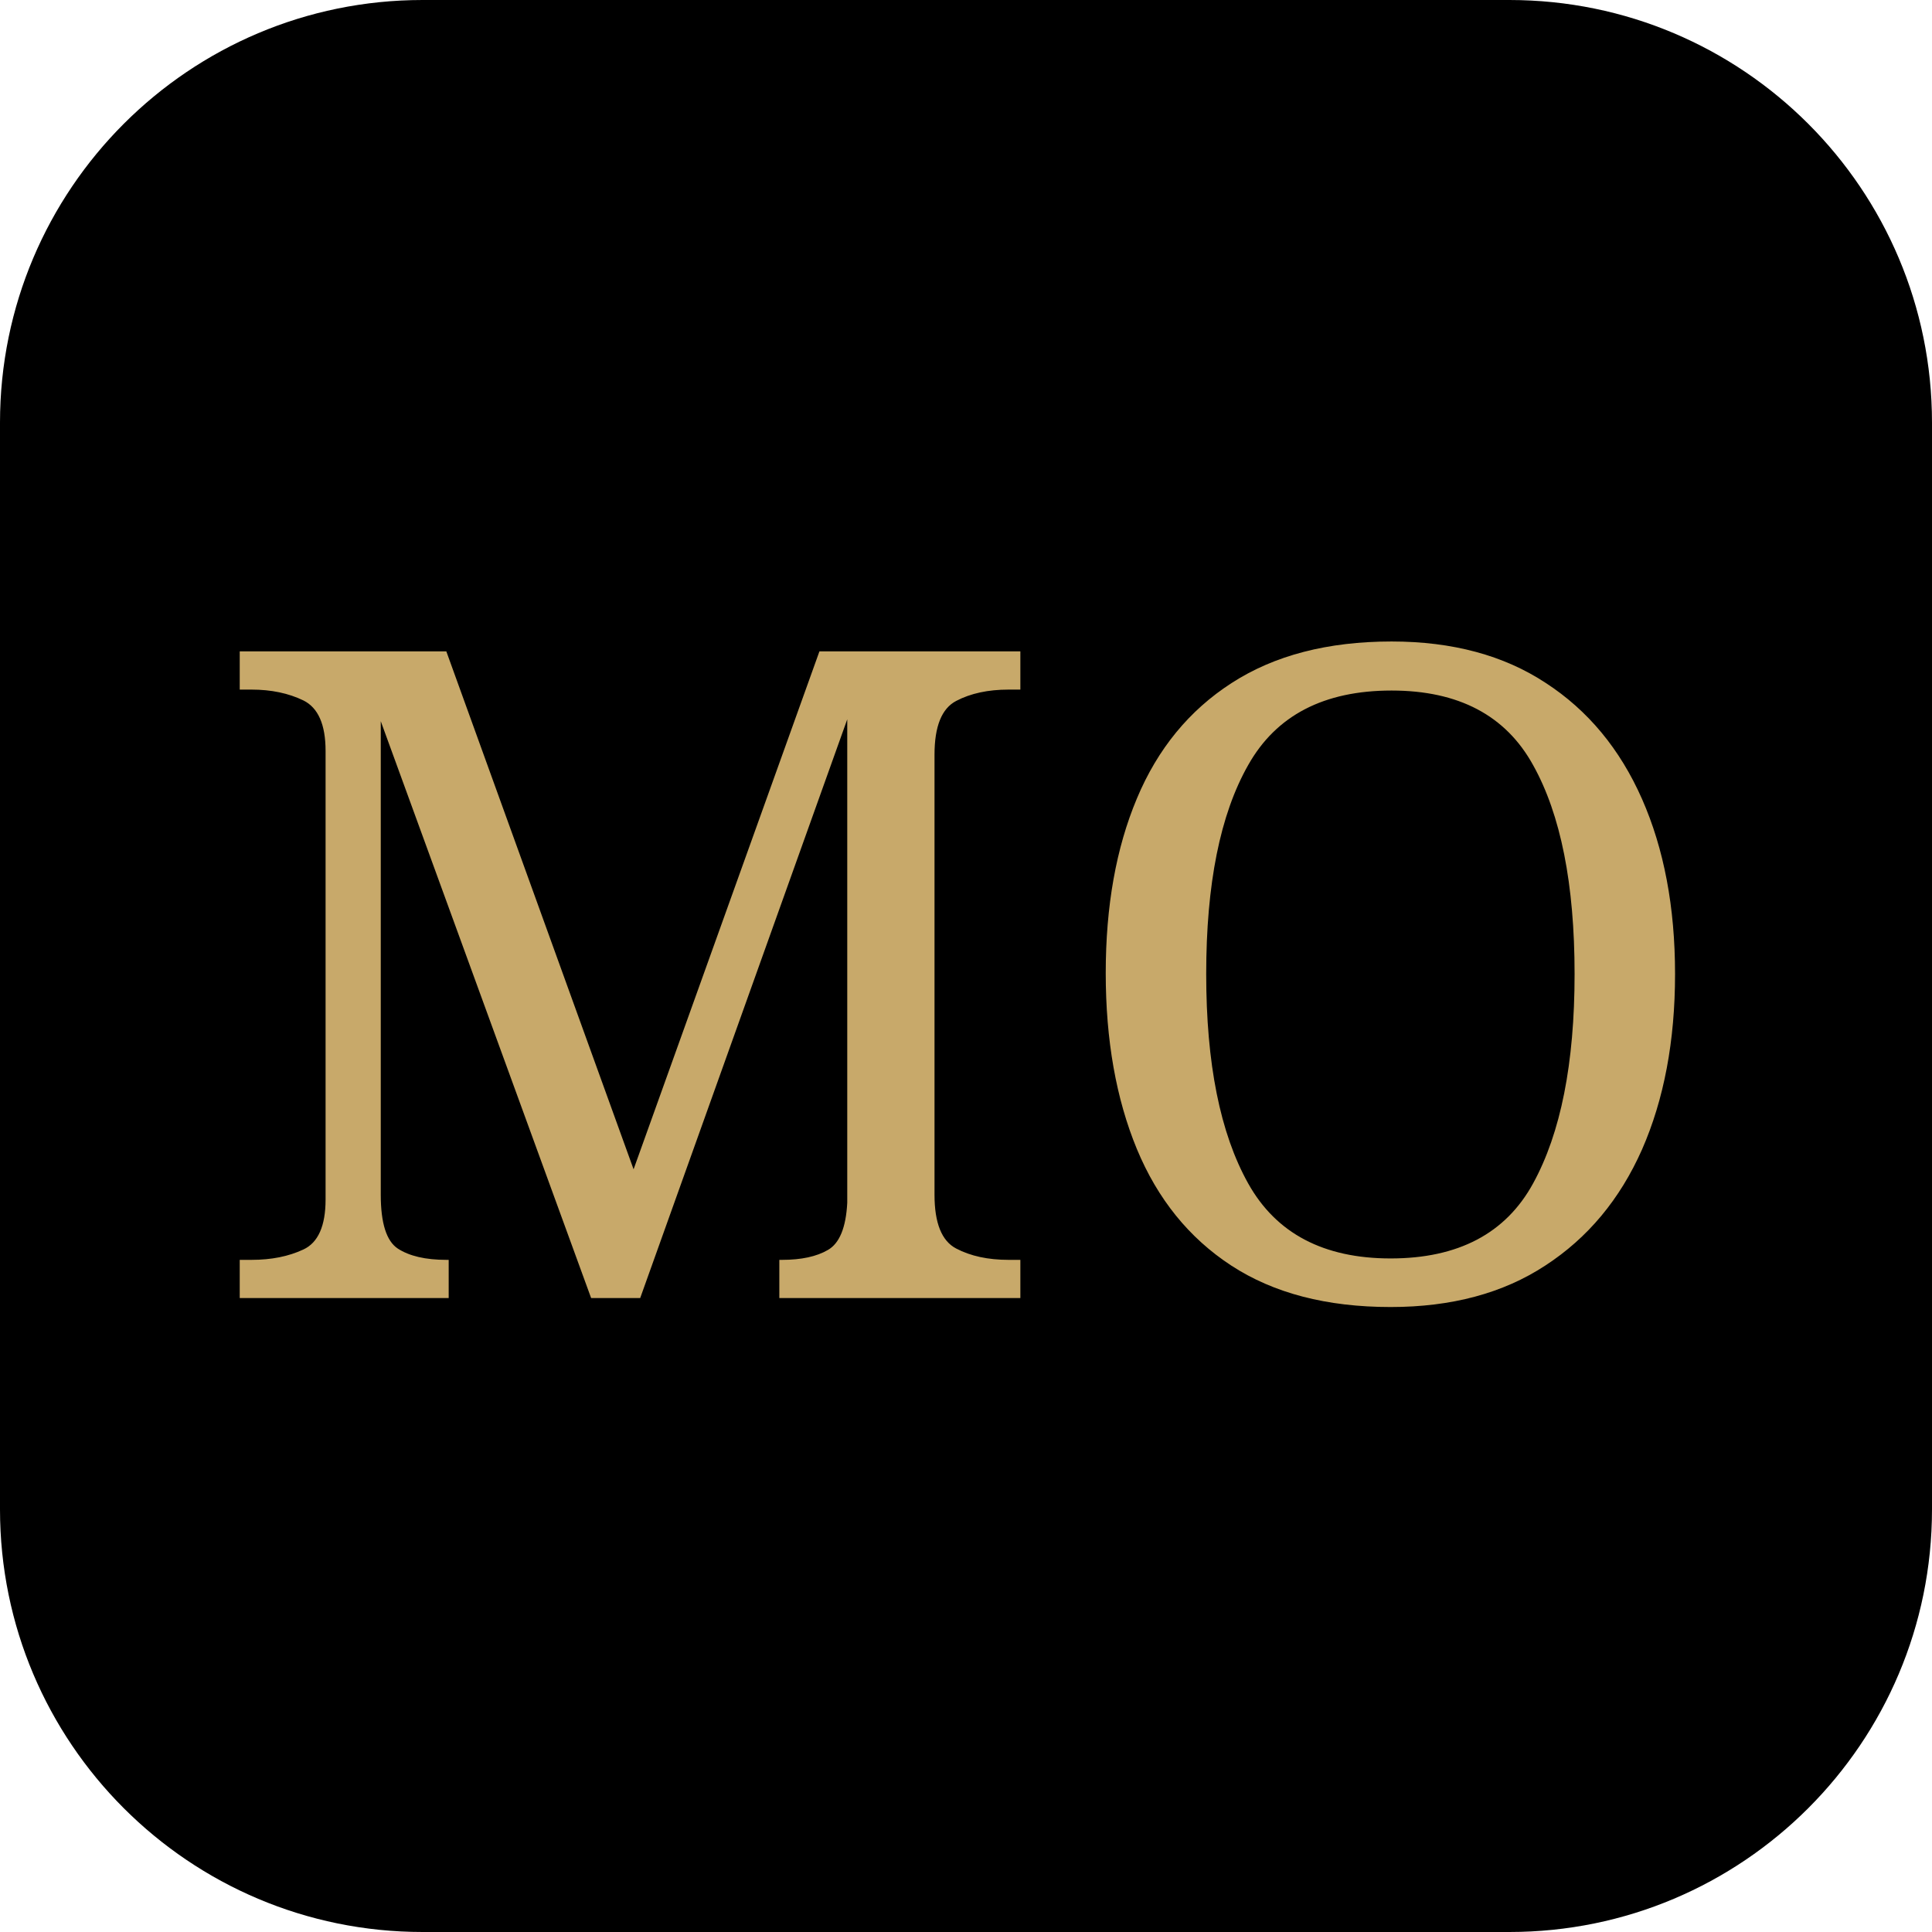
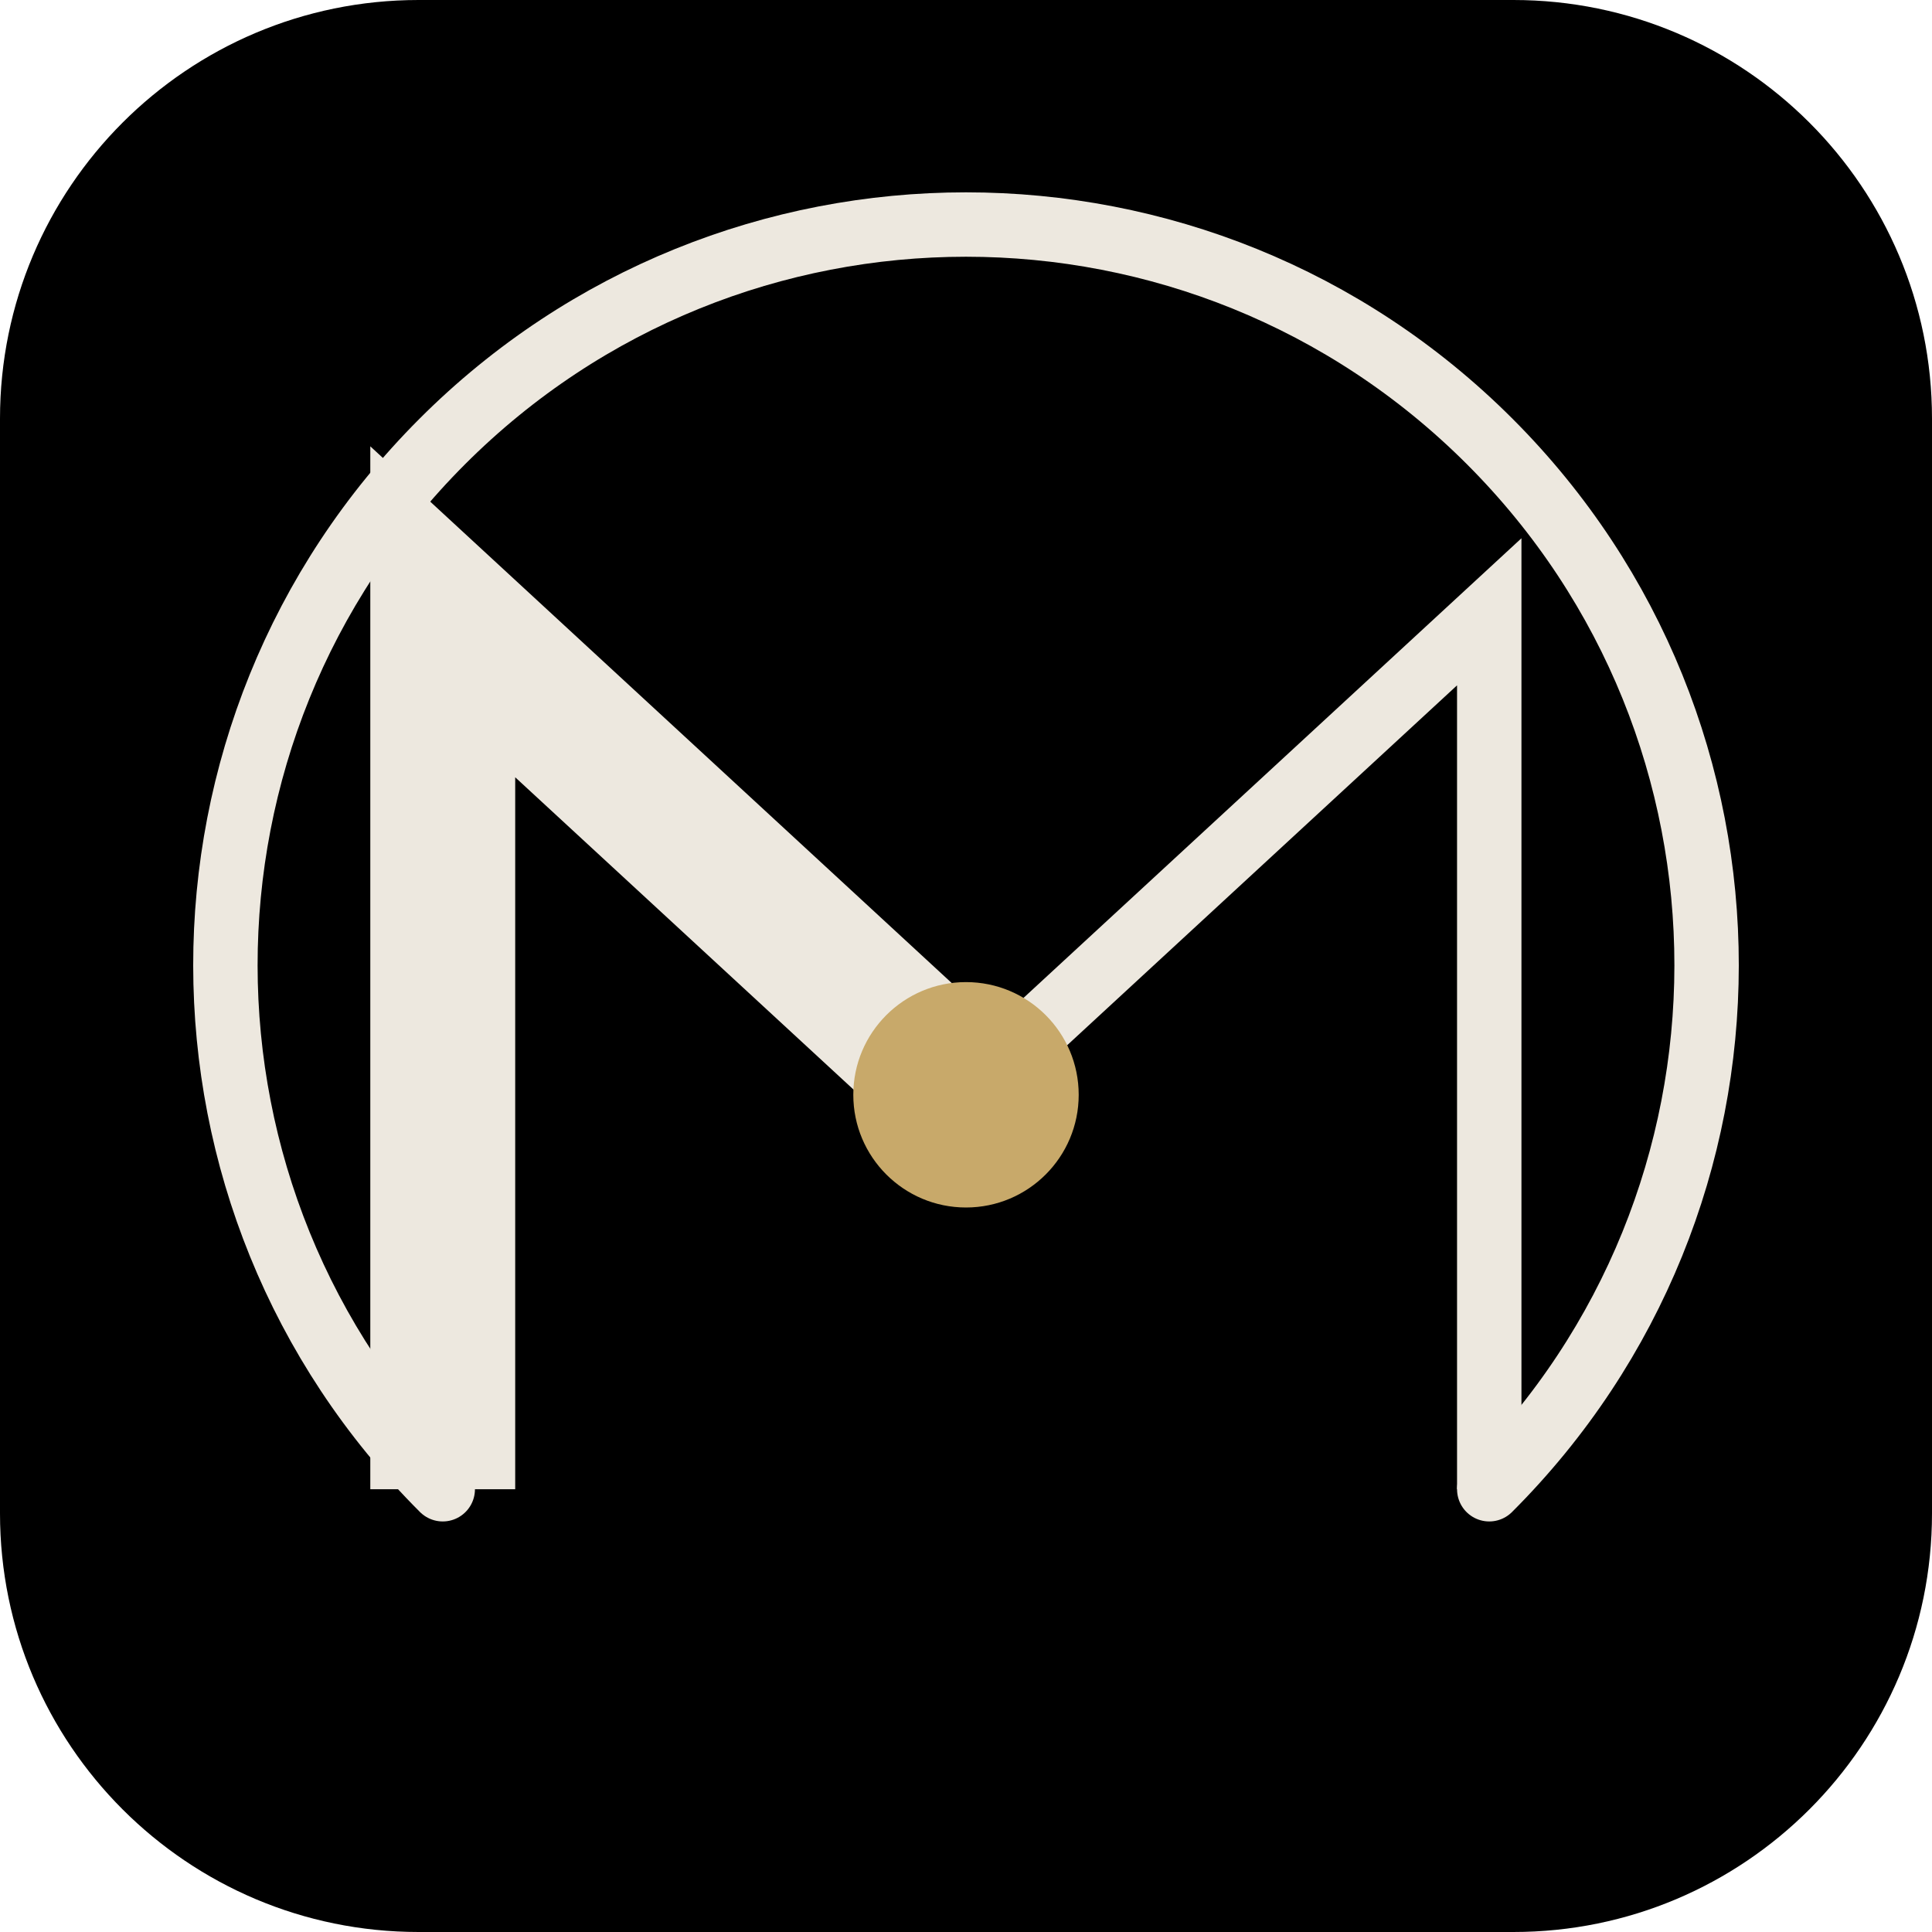
- <svg xmlns="http://www.w3.org/2000/svg" viewBox="0 0 64 64">
-   <rect width="64" height="64" rx="14" fill="#000" />
-   <text x="32" y="43" text-anchor="middle" font-family="Didot, 'Bodoni 72', Georgia, serif" font-size="30" fill="#C8A96A">MO</text>
+ <svg xmlns="http://www.w3.org/2000/svg" viewBox="0 0 120 120">
+   <rect width="120" height="120" rx="26" fill="#000" />
+   <path d="M92.5 92.5 A46 46 0 1 0 27.5 92.5" fill="none" stroke="#EDE8DF" stroke-width="4" stroke-linecap="round" />
+   <path d="M27.5 92.5 L27.5 38 L60 68" fill="none" stroke="#EDE8DF" stroke-width="9" />
+   <path d="M60 68 L92.5 38 L92.5 92.5" fill="none" stroke="#EDE8DF" stroke-width="4" />
+   <circle cx="60" cy="68" r="7" fill="#C8A96A" />
</svg>
